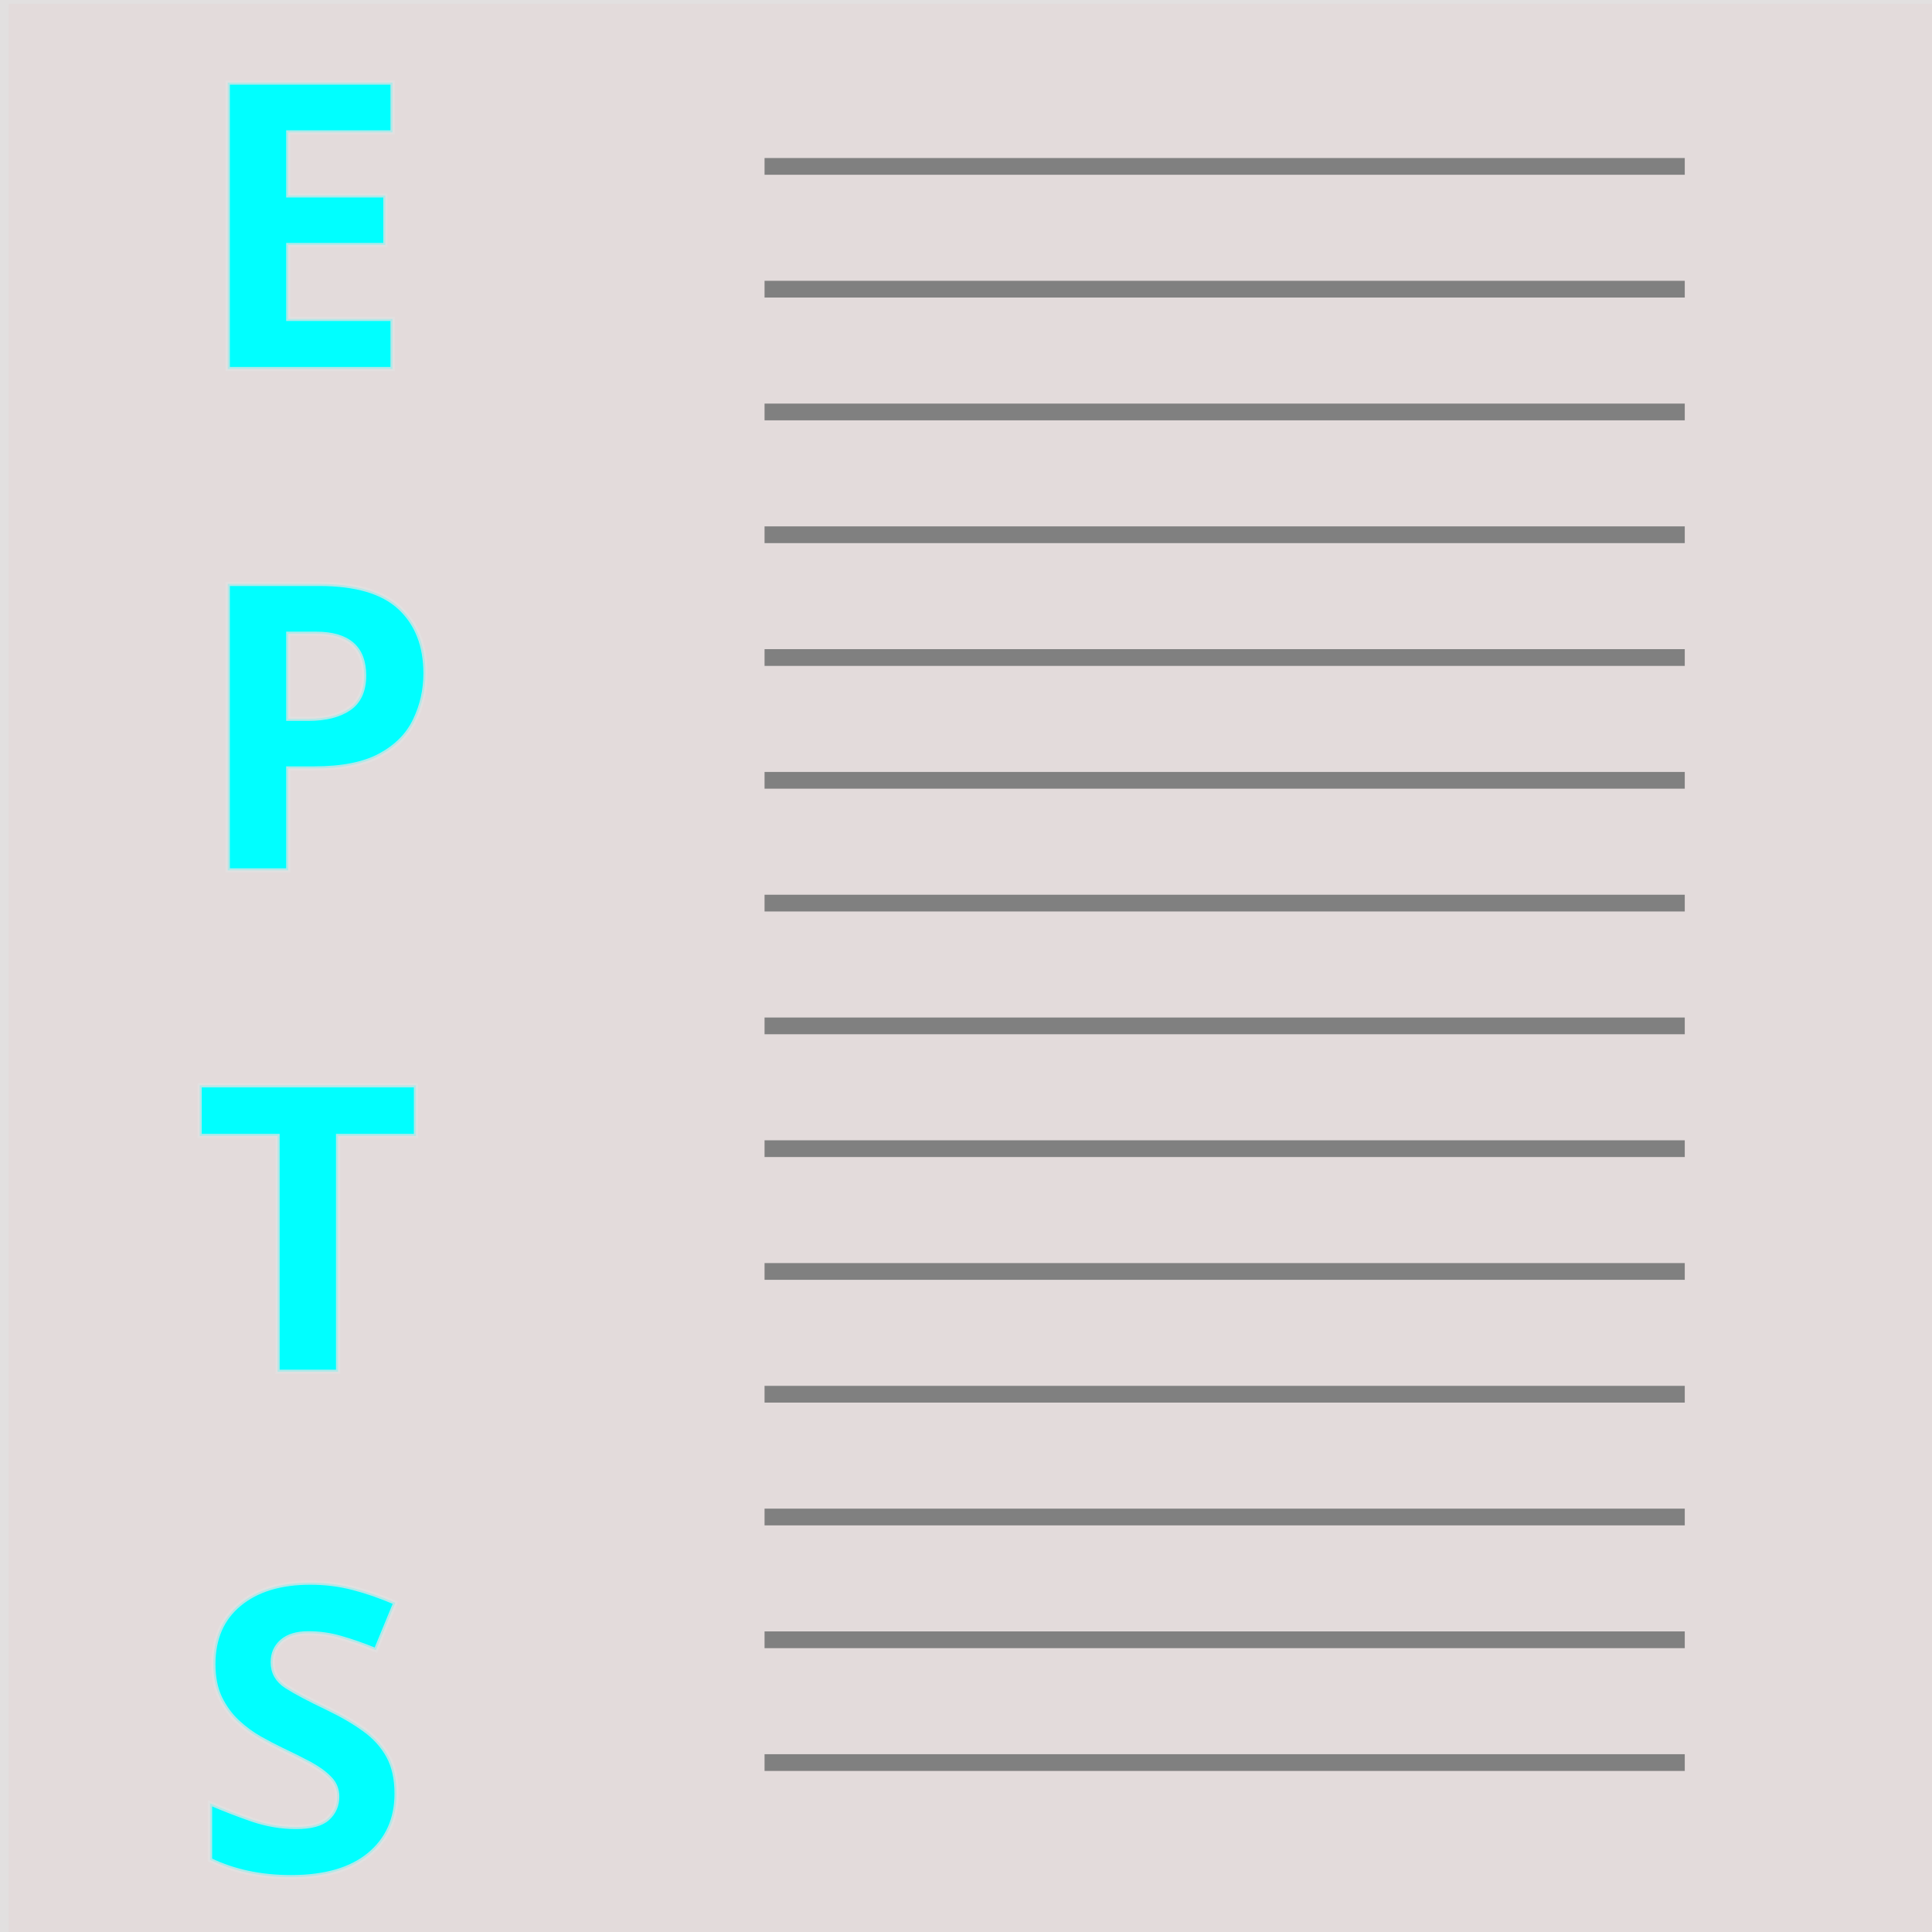
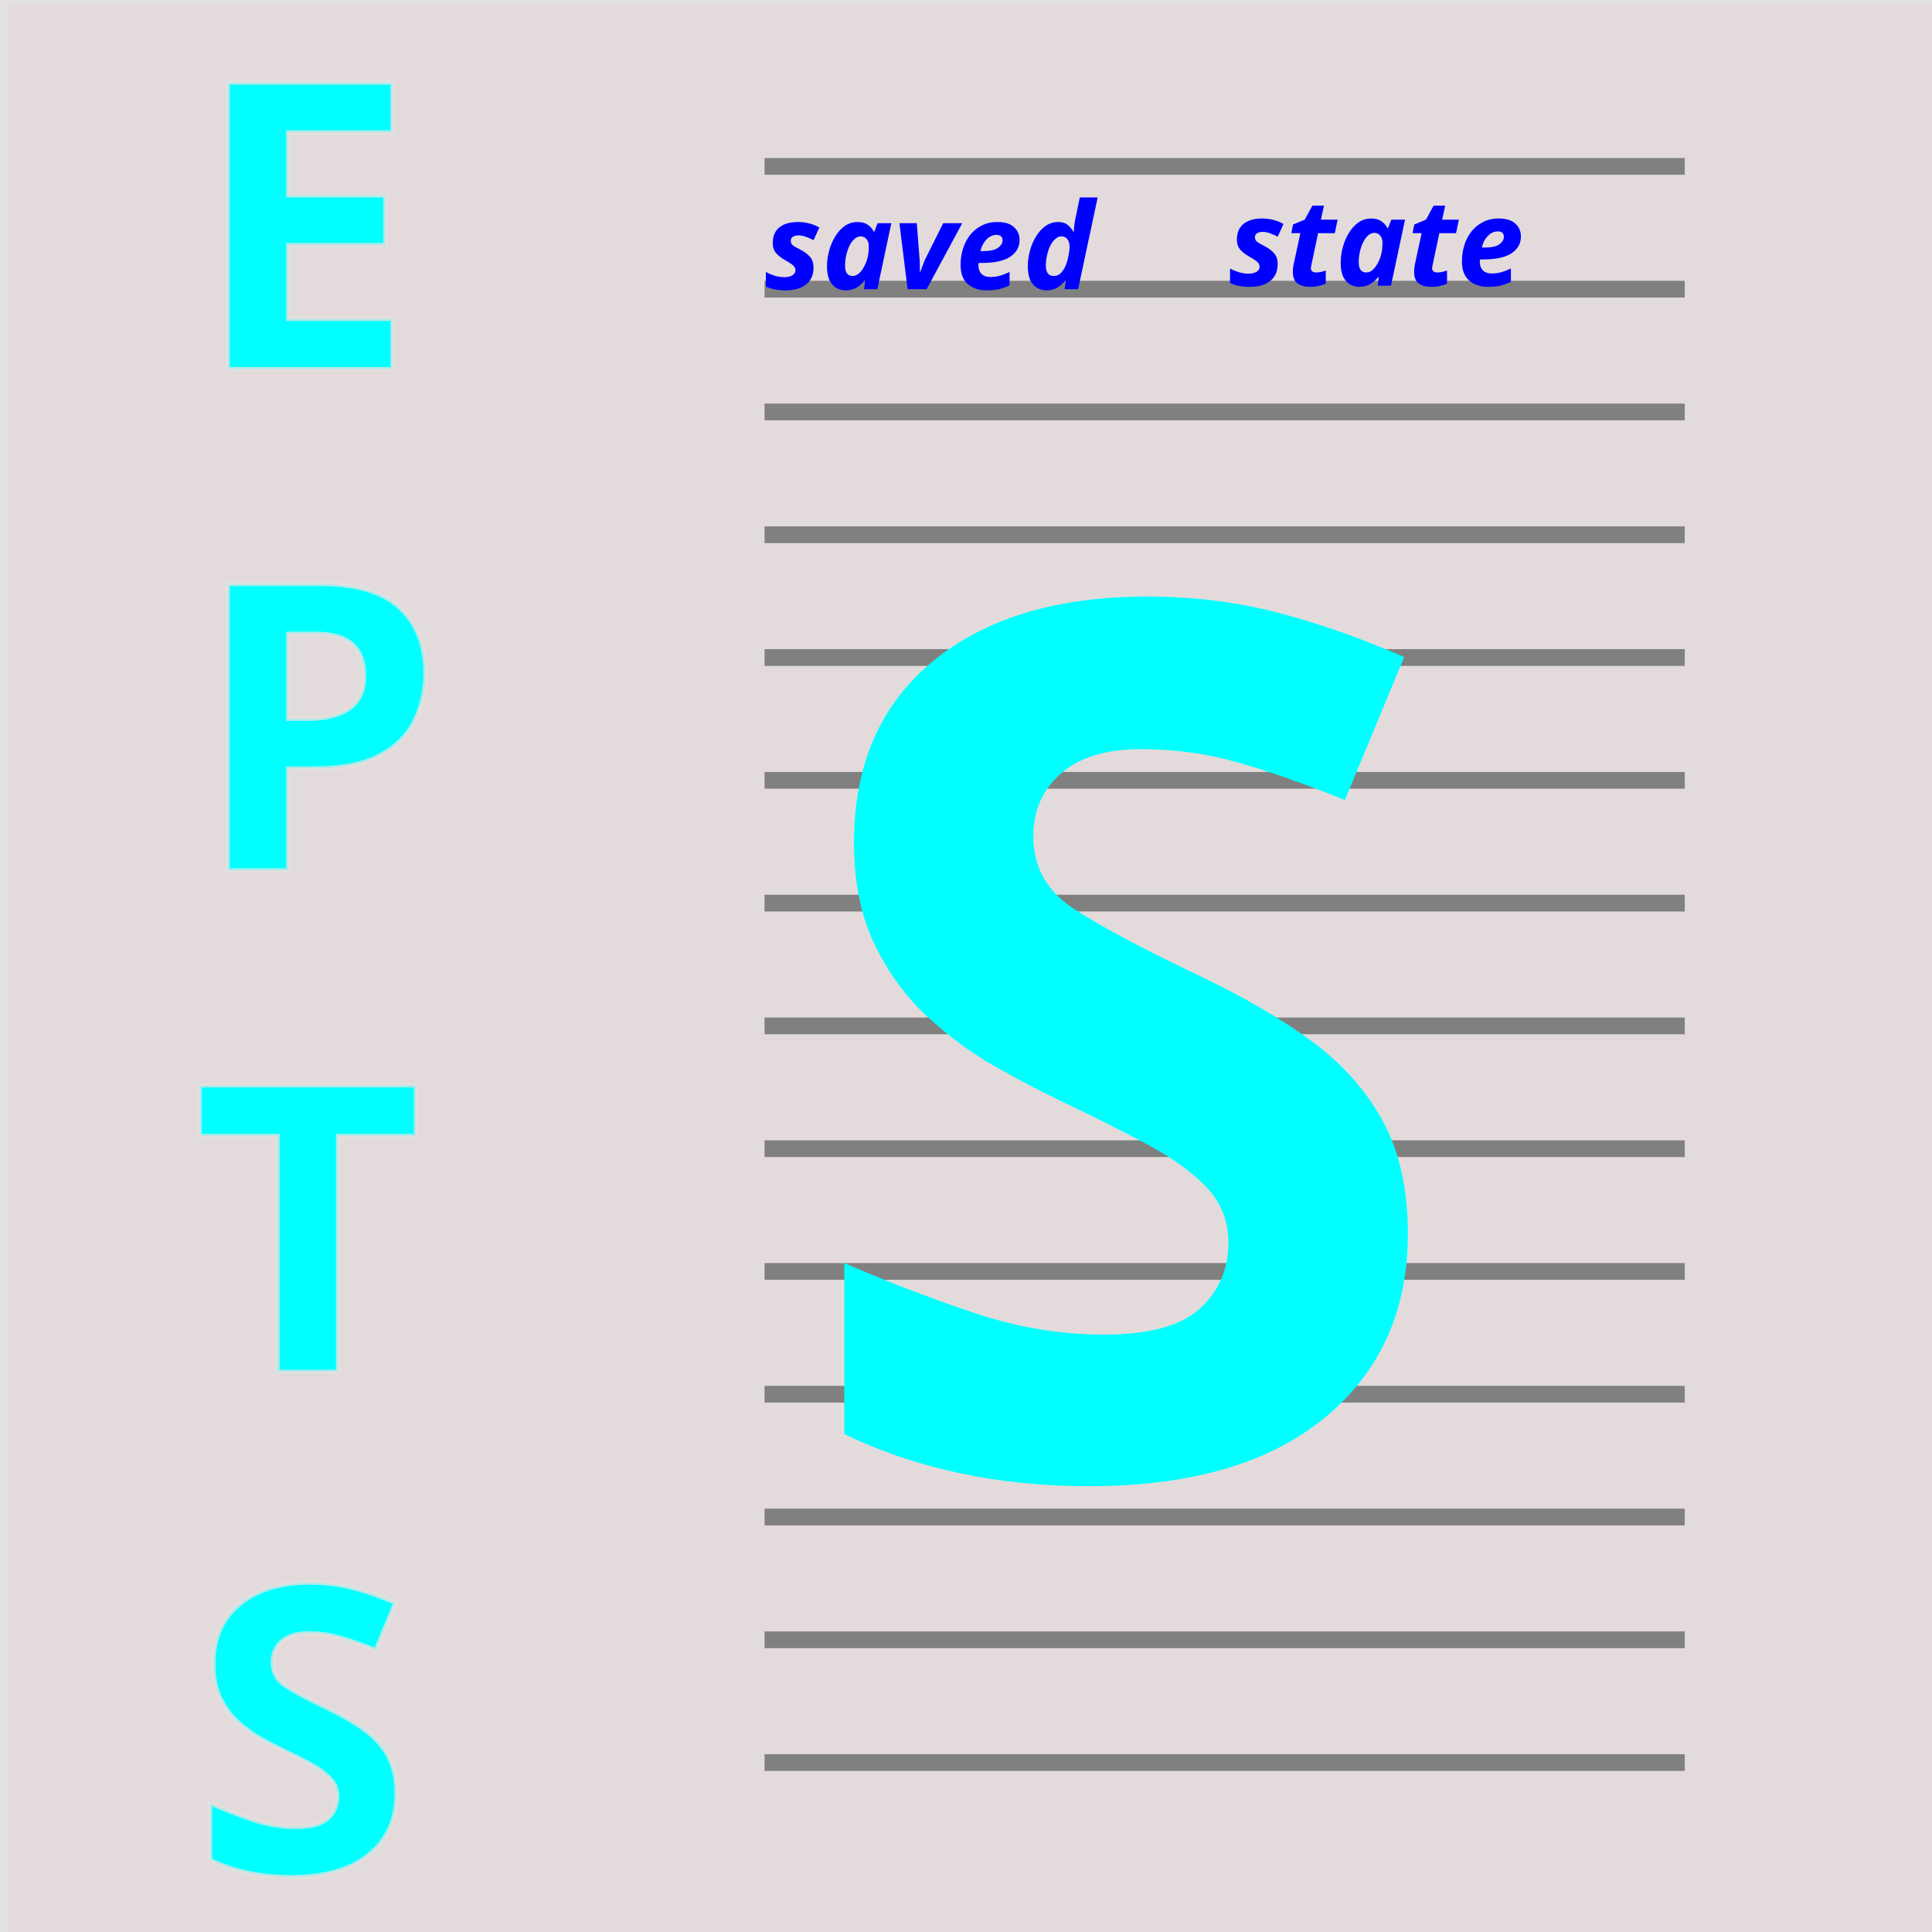
<svg xmlns="http://www.w3.org/2000/svg" width="512pt" height="512pt" viewBox="0 0 180.622 180.622" version="1.1" id="svg8">
  <defs id="defs2" />
  <g id="layer1" transform="translate(0,-116.3778)">
    <rect style="fill:#e3dbdb;fill-opacity:1;stroke:#e1e1e1;stroke-width:1.565;stroke-miterlimit:4;stroke-dasharray:none;stroke-opacity:0.784" id="rect863" width="183.19" height="182.334" x="0" y="115.95" />
    <text xml:space="preserve" style="font-style:normal;font-weight:normal;font-size:25.4px;line-height:1.25;font-family:sans-serif;letter-spacing:0px;word-spacing:0px;fill:#000000;fill-opacity:1;stroke:none;stroke-width:0.265" x="20.973" y="145.483" id="text817">
      <tspan x="20.973" y="167.956" style="stroke-width:0.265" id="tspan819" />
    </text>
    <text xml:space="preserve" style="font-style:normal;font-weight:normal;font-size:37.498px;line-height:1.25;font-family:sans-serif;letter-spacing:0px;word-spacing:0px;fill:#00ffff;fill-opacity:1;stroke:#e1e1e1;stroke-width:0.391;stroke-opacity:0.784;" x="17.918" y="150.878" id="text825">
      <tspan id="tspan823" x="17.918" y="150.878" style="font-style:normal;font-variant:normal;font-weight:bold;font-stretch:normal;font-size:37.498px;font-family:sans-serif;-inkscape-font-specification:'sans-serif, Bold';font-variant-ligatures:normal;font-variant-caps:normal;font-variant-numeric:normal;font-feature-settings:normal;text-align:start;writing-mode:lr-tb;text-anchor:start;stroke-width:0.391;stroke:#e1e1e1;stroke-opacity:0.784;fill:#00ffff;">E</tspan>
      <tspan x="17.918" y="197.75" style="font-style:normal;font-variant:normal;font-weight:bold;font-stretch:normal;font-size:37.498px;font-family:sans-serif;-inkscape-font-specification:'sans-serif, Bold';font-variant-ligatures:normal;font-variant-caps:normal;font-variant-numeric:normal;font-feature-settings:normal;text-align:start;writing-mode:lr-tb;text-anchor:start;stroke-width:0.391;stroke:#e1e1e1;stroke-opacity:0.784;fill:#00ffff;" id="tspan827">P</tspan>
      <tspan x="17.918" y="244.623" style="font-style:normal;font-variant:normal;font-weight:bold;font-stretch:normal;font-size:37.498px;font-family:sans-serif;-inkscape-font-specification:'sans-serif, Bold';font-variant-ligatures:normal;font-variant-caps:normal;font-variant-numeric:normal;font-feature-settings:normal;text-align:start;writing-mode:lr-tb;text-anchor:start;stroke-width:0.391;stroke:#e1e1e1;stroke-opacity:0.784;fill:#00ffff;" id="tspan829">T</tspan>
      <tspan x="17.918" y="291.495" style="font-style:normal;font-variant:normal;font-weight:bold;font-stretch:normal;font-size:37.498px;font-family:sans-serif;-inkscape-font-specification:'sans-serif, Bold';font-variant-ligatures:normal;font-variant-caps:normal;font-variant-numeric:normal;font-feature-settings:normal;text-align:start;writing-mode:lr-tb;text-anchor:start;stroke-width:0.391;stroke:#e1e1e1;stroke-opacity:0.784;fill:#00ffff;" id="tspan831">S</tspan>
    </text>
    <path style="fill:none;stroke:#808080;stroke-width:1.565;stroke-linecap:butt;stroke-linejoin:miter;stroke-miterlimit:4;stroke-dasharray:none;stroke-opacity:1" d="M 71.478,131.934 H 157.509" id="path833" />
    <path id="path835" d="M 71.478,143.413 H 157.509" style="fill:none;stroke:#808080;stroke-width:1.565;stroke-linecap:butt;stroke-linejoin:miter;stroke-miterlimit:4;stroke-dasharray:none;stroke-opacity:1" />
    <path style="fill:none;stroke:#808080;stroke-width:1.565;stroke-linecap:butt;stroke-linejoin:miter;stroke-miterlimit:4;stroke-dasharray:none;stroke-opacity:1" d="M 71.478,154.892 H 157.509" id="path837" />
    <path id="path839" d="M 71.478,166.371 H 157.509" style="fill:none;stroke:#808080;stroke-width:1.565;stroke-linecap:butt;stroke-linejoin:miter;stroke-miterlimit:4;stroke-dasharray:none;stroke-opacity:1" />
    <path style="fill:none;stroke:#808080;stroke-width:1.565;stroke-linecap:butt;stroke-linejoin:miter;stroke-miterlimit:4;stroke-dasharray:none;stroke-opacity:1" d="M 71.478,177.85 H 157.509" id="path841" />
    <path id="path843" d="M 71.478,189.329 H 157.509" style="fill:none;stroke:#808080;stroke-width:1.565;stroke-linecap:butt;stroke-linejoin:miter;stroke-miterlimit:4;stroke-dasharray:none;stroke-opacity:1" />
    <path style="fill:none;stroke:#808080;stroke-width:1.565;stroke-linecap:butt;stroke-linejoin:miter;stroke-miterlimit:4;stroke-dasharray:none;stroke-opacity:1" d="M 71.478,200.808 H 157.509" id="path845" />
    <path id="path847" d="M 71.478,212.287 H 157.509" style="fill:none;stroke:#808080;stroke-width:1.565;stroke-linecap:butt;stroke-linejoin:miter;stroke-miterlimit:4;stroke-dasharray:none;stroke-opacity:1" />
    <path style="fill:none;stroke:#808080;stroke-width:1.565;stroke-linecap:butt;stroke-linejoin:miter;stroke-miterlimit:4;stroke-dasharray:none;stroke-opacity:1" d="M 71.478,223.766 H 157.509" id="path849" />
    <path id="path851" d="M 71.478,235.245 H 157.509" style="fill:none;stroke:#808080;stroke-width:1.565;stroke-linecap:butt;stroke-linejoin:miter;stroke-miterlimit:4;stroke-dasharray:none;stroke-opacity:1" />
    <path style="fill:none;stroke:#808080;stroke-width:1.565;stroke-linecap:butt;stroke-linejoin:miter;stroke-miterlimit:4;stroke-dasharray:none;stroke-opacity:1" d="M 71.478,246.723 H 157.509" id="path853" />
    <path id="path855" d="M 71.478,258.202 H 157.509" style="fill:none;stroke:#808080;stroke-width:1.565;stroke-linecap:butt;stroke-linejoin:miter;stroke-miterlimit:4;stroke-dasharray:none;stroke-opacity:1" />
    <path style="fill:none;stroke:#808080;stroke-width:1.565;stroke-linecap:butt;stroke-linejoin:miter;stroke-miterlimit:4;stroke-dasharray:none;stroke-opacity:1" d="M 71.478,269.681 H 157.509" id="path857" />
    <path id="path859" d="M 71.478,281.16 H 157.509" style="fill:none;stroke:#808080;stroke-width:1.565;stroke-linecap:butt;stroke-linejoin:miter;stroke-miterlimit:4;stroke-dasharray:none;stroke-opacity:1" />
+     <text xml:space="preserve" style="font-style:italic;font-variant:normal;font-weight:bold;font-stretch:normal;font-size:11.289px;line-height:1.25;font-family:sans-serif;-inkscape-font-specification:'sans-serif Bold Italic';letter-spacing:0px;word-spacing:0px;fill:#000000;fill-opacity:1;stroke:none;stroke-width:0.265" x="71.478" y="143.413" id="text31">
+       <tspan id="tspan29" x="71.478" y="143.413" style="stroke-width:0.265;fill:#0000ff">saved</tspan>
+     </text>
+     <text xml:space="preserve" style="font-style:italic;font-variant:normal;font-weight:bold;font-stretch:normal;font-size:11.289px;line-height:1.25;font-family:sans-serif;-inkscape-font-specification:'sans-serif Bold Italic';letter-spacing:0px;word-spacing:0px;fill:#000000;fill-opacity:1;stroke:none;stroke-width:0.265" x="114.87" y="143.088" id="text37">
+       <tspan id="tspan35" x="114.87" y="143.088" style="fill:#0000ff;stroke-width:0.265">state</tspan>
+     </text>
+     <text xml:space="preserve" style="font-style:normal;font-variant:normal;font-weight:bold;font-stretch:normal;font-size:113.306px;line-height:1.25;font-family:sans-serif;-inkscape-font-specification:'sans-serif Bold';letter-spacing:0px;word-spacing:0px;fill:#00ffff;fill-opacity:1;stroke:none;stroke-width:0.59;" x="73.716" y="254.178" id="text35">
+       <tspan id="tspan33" x="73.716" y="254.178" style="fill:#00ffff;stroke-width:0.59;">S</tspan>
+     </text>
  </g>
</svg>
